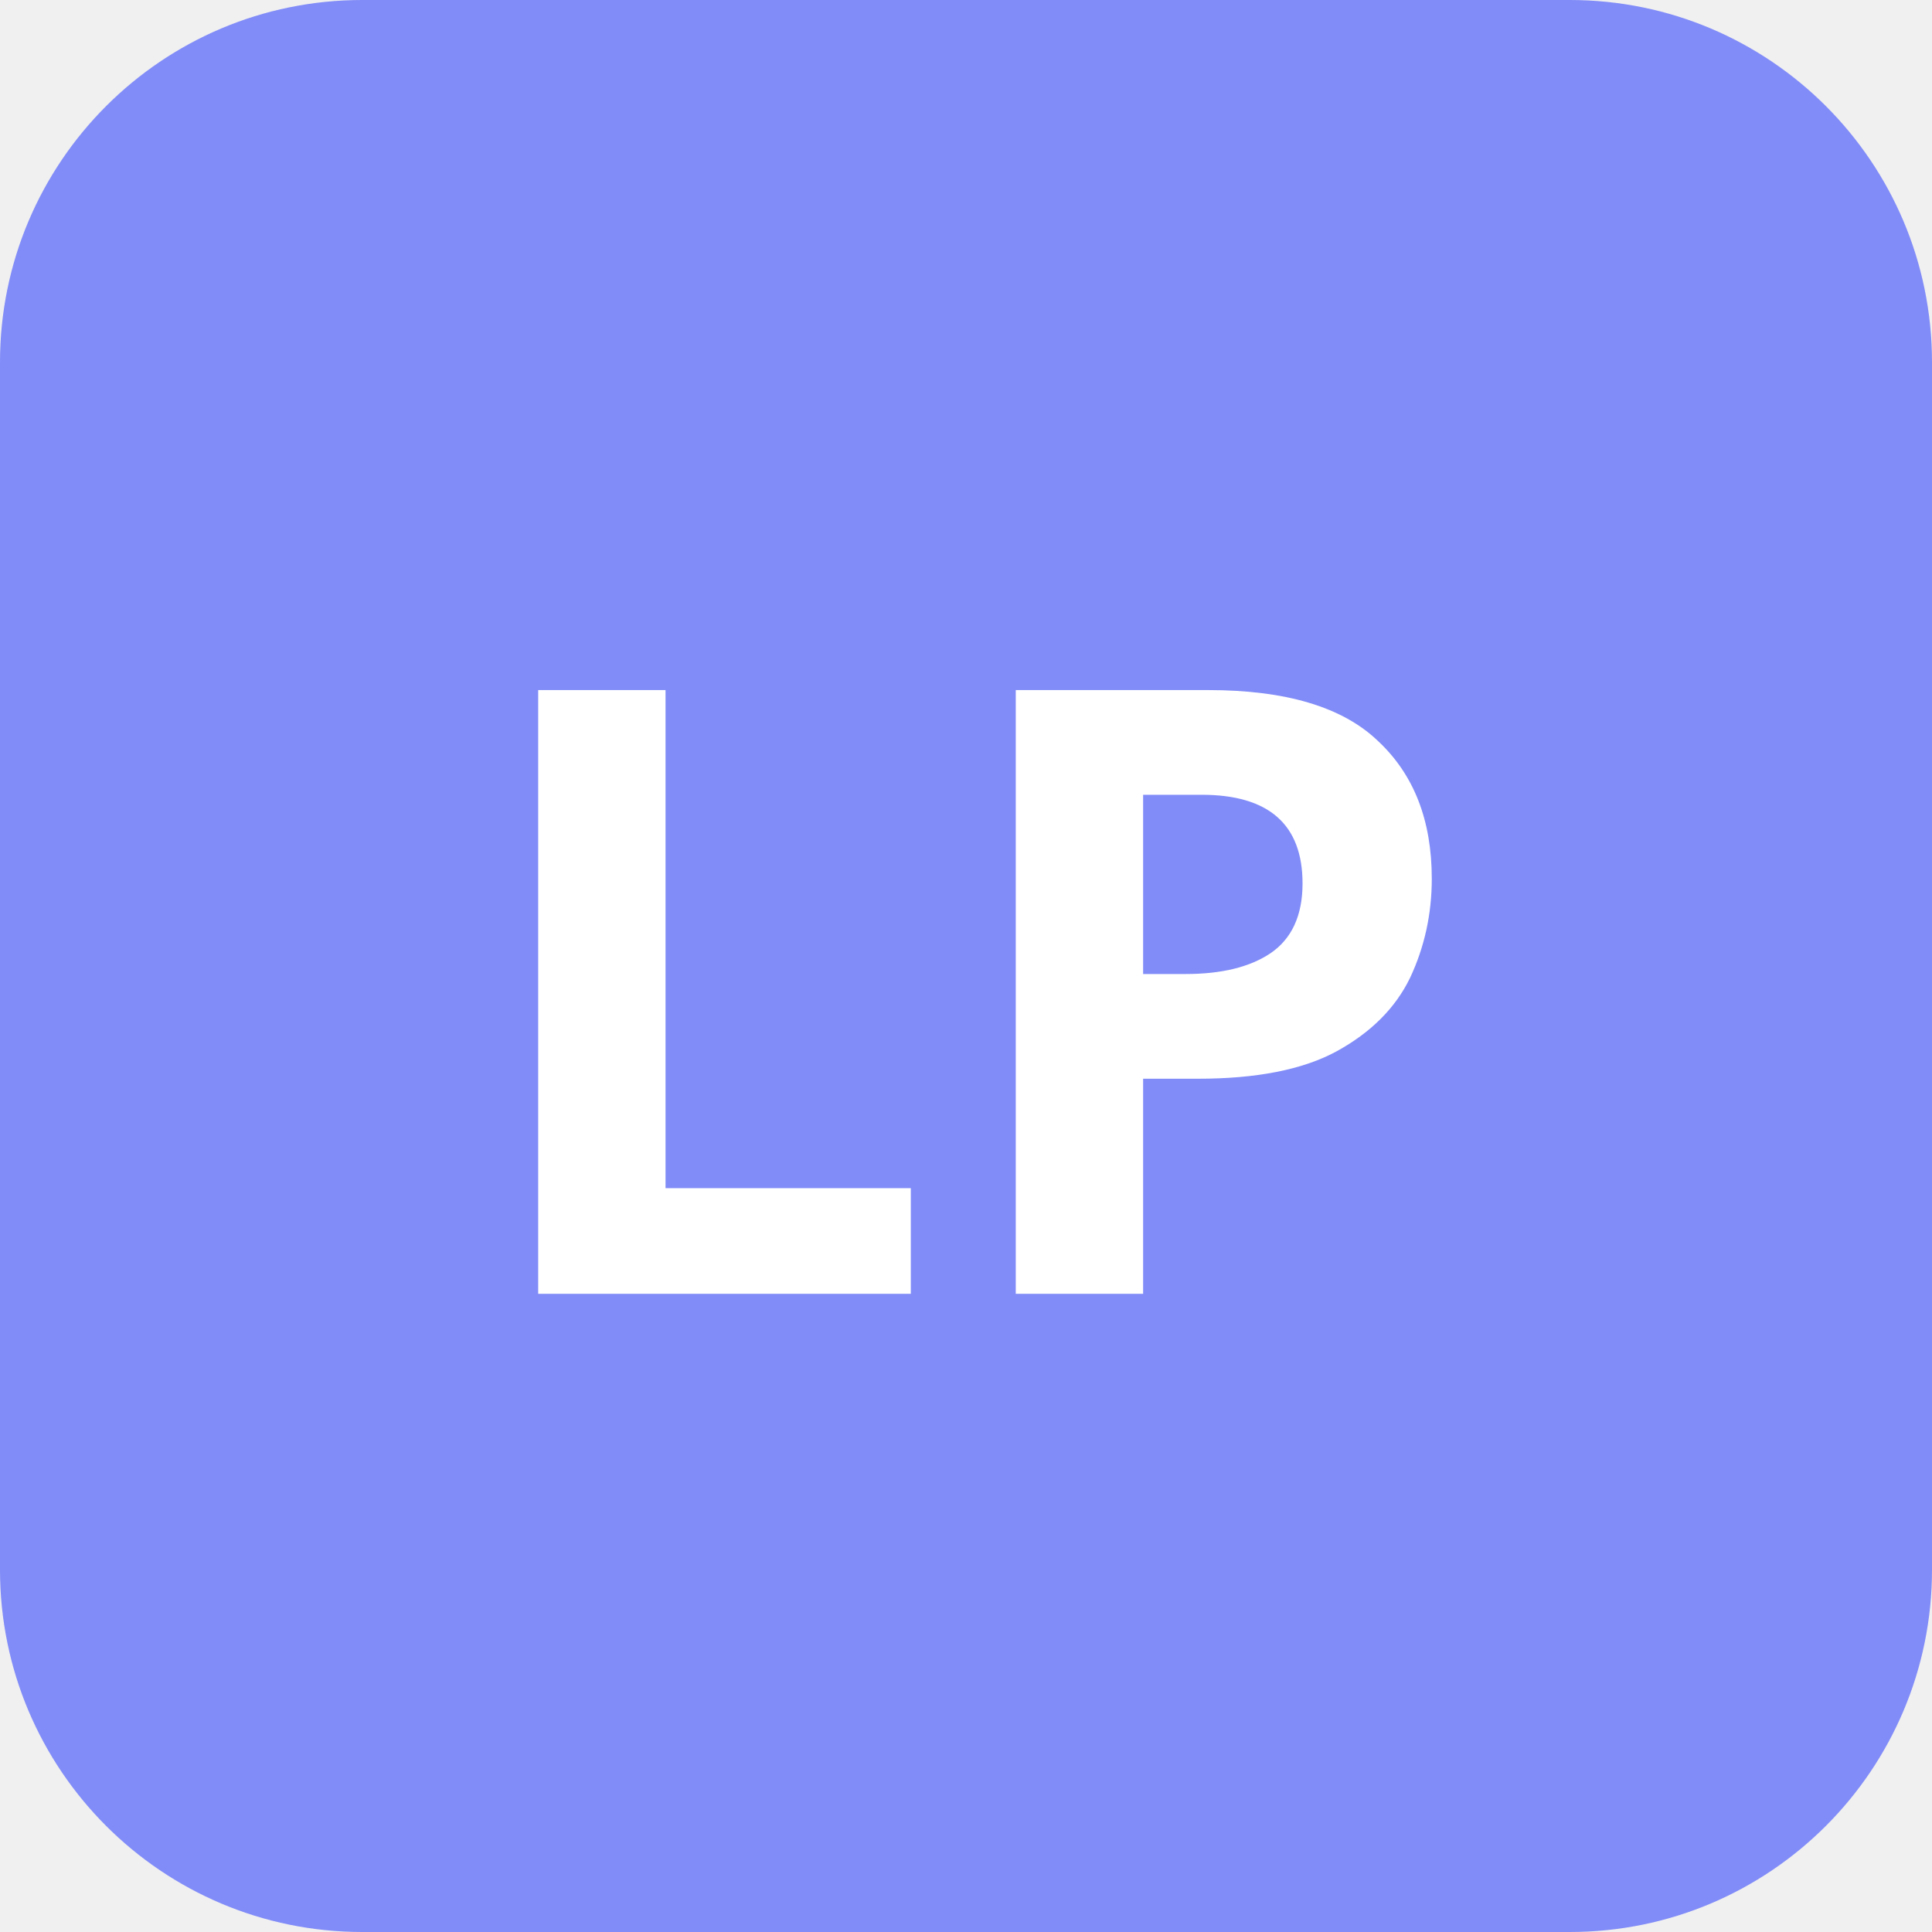
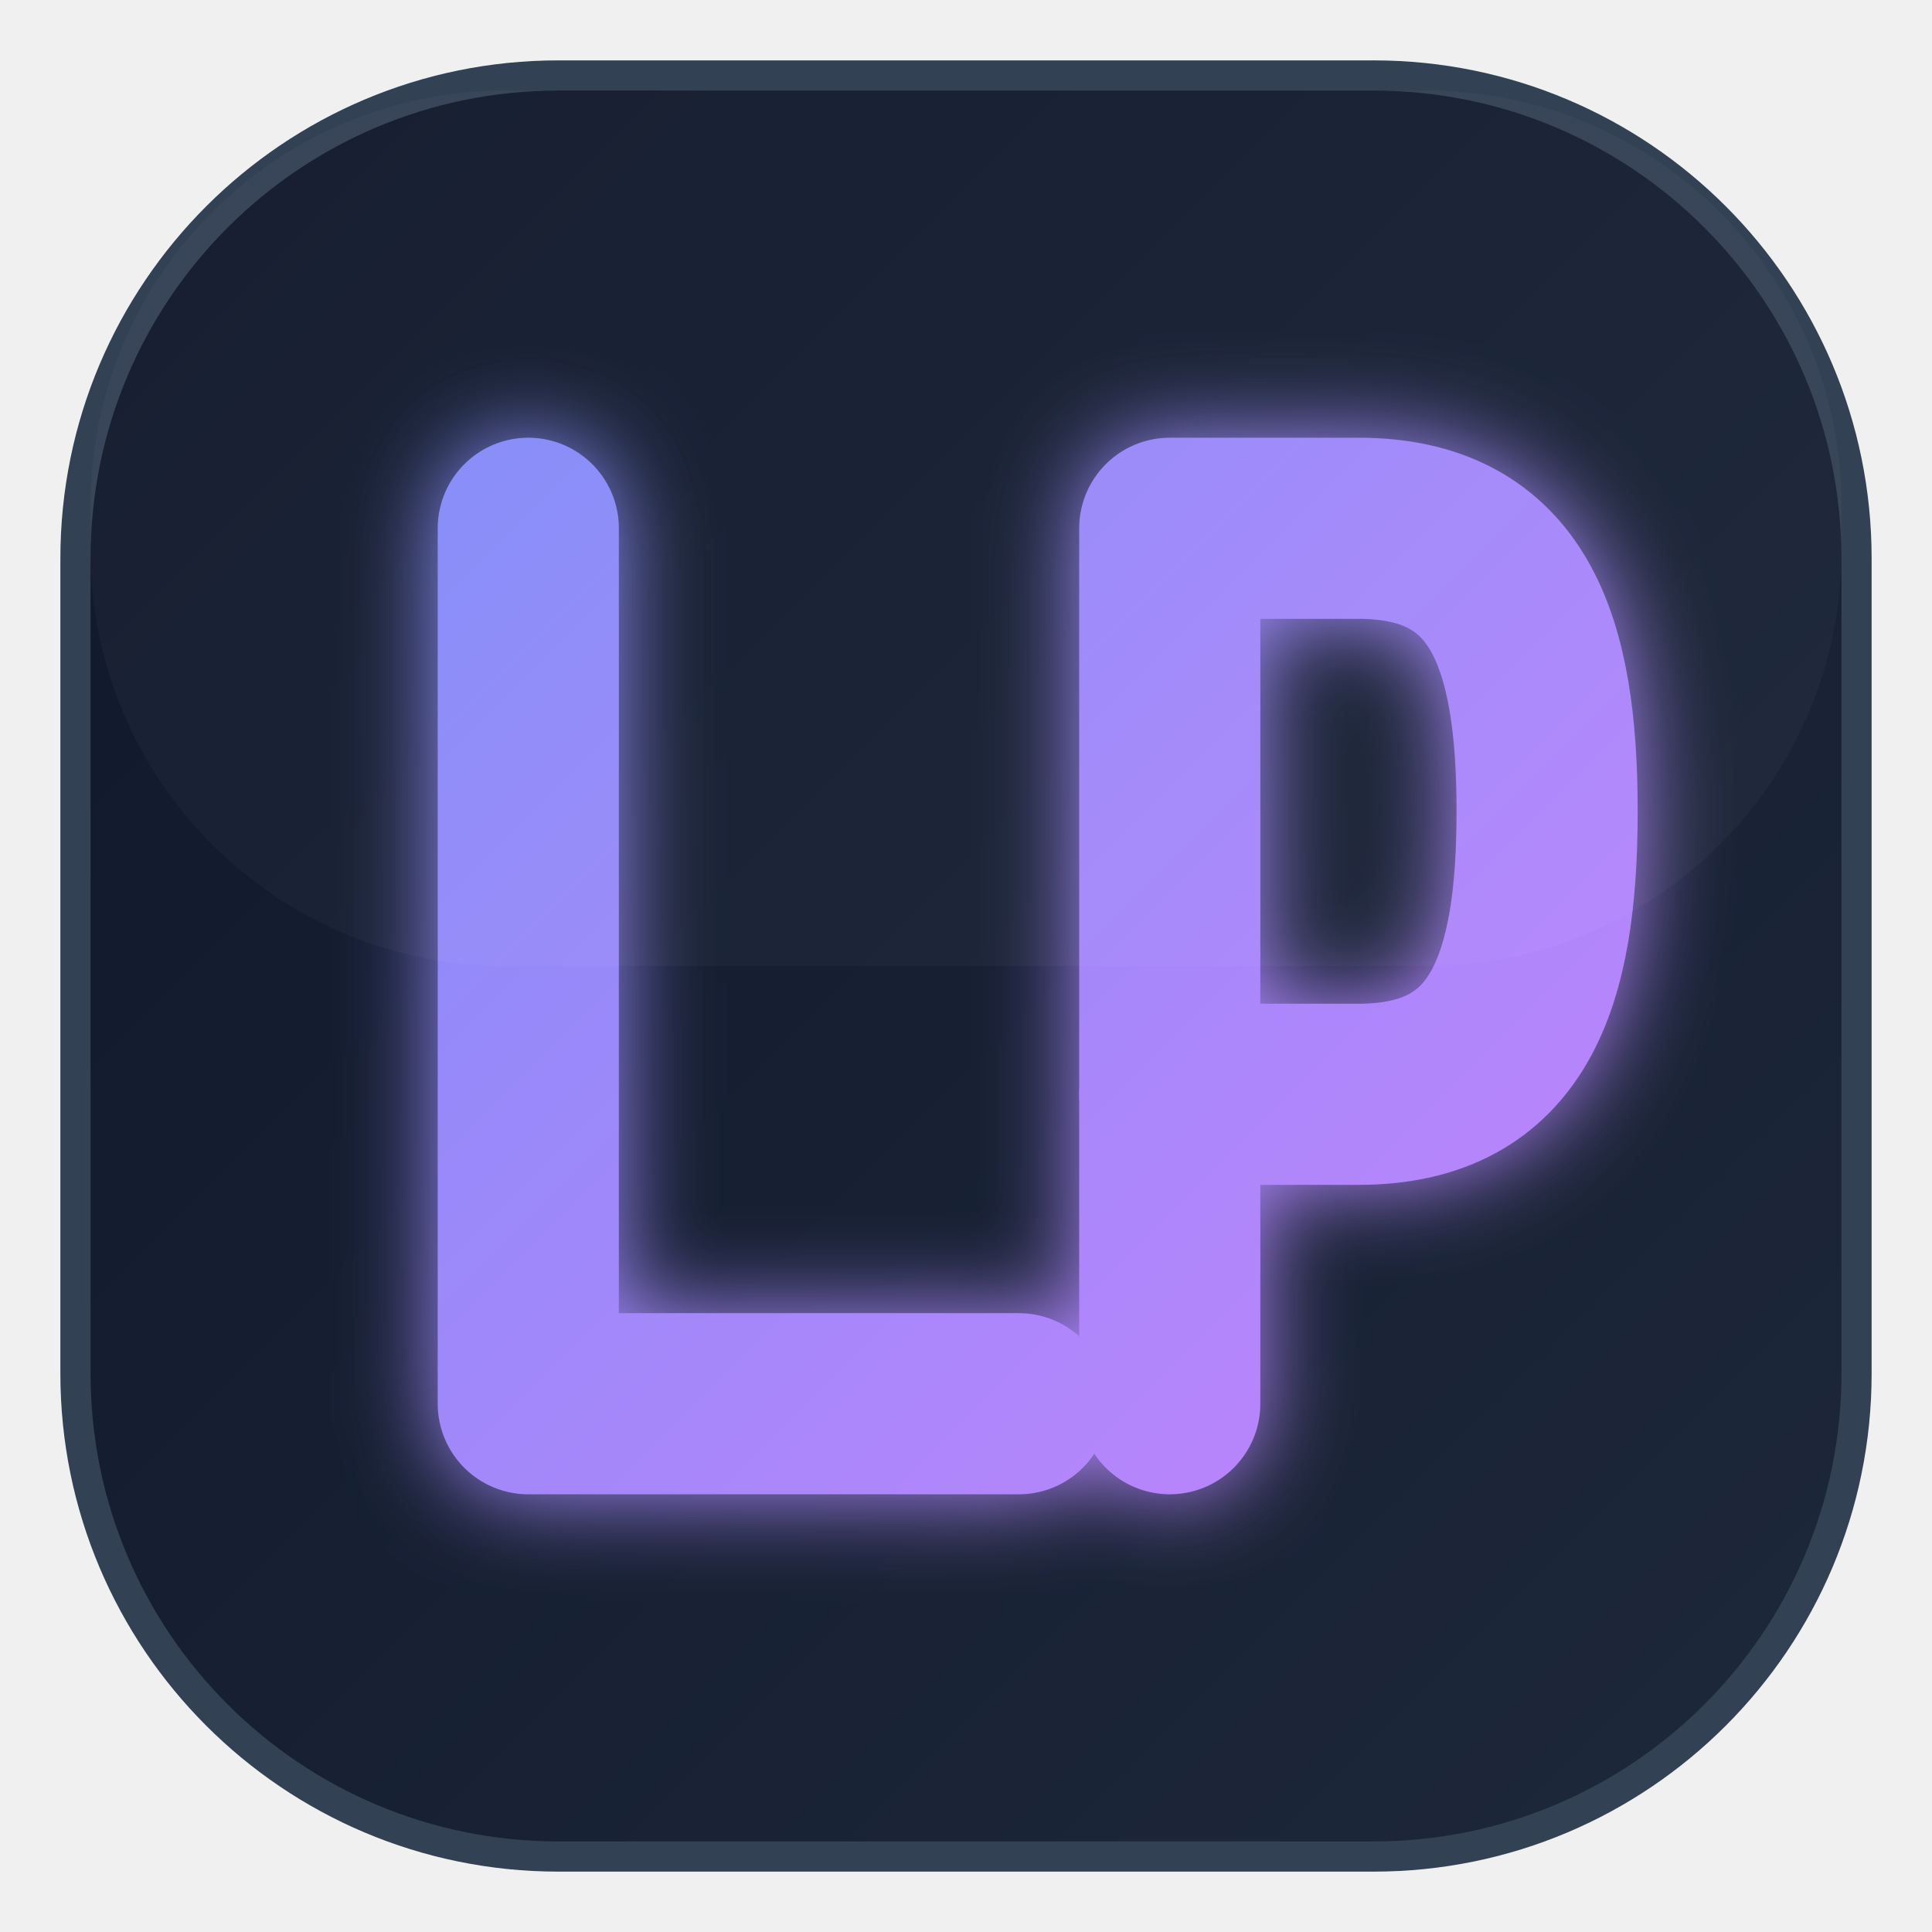
- <svg xmlns="http://www.w3.org/2000/svg" viewBox="0 0 32 32" fill="none">
-   <rect width="32" height="32" rx="6" fill="#818cf8" />
-   <text x="50%" y="50%" dominant-baseline="central" text-anchor="middle" fill="white" font-family="system-ui, sans-serif" font-size="14" font-weight="600">LP</text>
+ <svg xmlns="http://www.w3.org/2000/svg" width="512" height="512" viewBox="0 0 512 512" fill="none">
+   <defs>
+     <linearGradient id="bgGradient" x1="0" y1="0" x2="512" y2="512" gradientUnits="userSpaceOnUse">
+       <stop offset="0" stop-color="#0f172a" />
+       <stop offset="1" stop-color="#1e293b" />
+     </linearGradient>
+     <linearGradient id="textGradient" x1="100" y1="100" x2="400" y2="400" gradientUnits="userSpaceOnUse">
+       <stop offset="0" stop-color="#818cf8" />
+       <stop offset="1" stop-color="#c084fc" />
+     </linearGradient>
+     <filter id="neonGlow" x="-50%" y="-50%" width="200%" height="200%">
+       <feGaussianBlur stdDeviation="12" result="coloredBlur" />
+       <feMerge>
+         <feMergeNode in="coloredBlur" />
+         <feMergeNode in="SourceGraphic" />
+       </feMerge>
+     </filter>
+     <filter id="glass" x="0" y="0" width="512" height="512">
+       <feSpecularLighting result="spec" specularConstant="1" specularExponent="20" lighting-color="#ffffff">
+         <fePointLight x="100" y="100" z="200" />
+       </feSpecularLighting>
+       <feComposite in="spec" in2="SourceAlpha" operator="in" />
+     </filter>
+   </defs>
+   <rect x="20" y="20" width="472" height="472" rx="128" fill="url(#bgGradient)" stroke="#334155" stroke-width="8" />
+   <g filter="url(#neonGlow)">
+     <path d="M140 140 V372 H270" stroke="url(#textGradient)" stroke-width="48" stroke-linecap="round" stroke-linejoin="round" fill="none" />
+     <path d="M310 140 V290 H360 C400 290 410 260 410 215 C410 170 400 140 360 140 H310 Z" stroke="url(#textGradient)" stroke-width="48" stroke-linecap="round" stroke-linejoin="round" fill="none" />
+     <line x1="310" y1="290" x2="310" y2="372" stroke="url(#textGradient)" stroke-width="48" stroke-linecap="round" stroke-linejoin="round" />
+   </g>
+   <rect x="24" y="24" width="464" height="232" rx="110" fill="white" fill-opacity="0.03" />
</svg>
